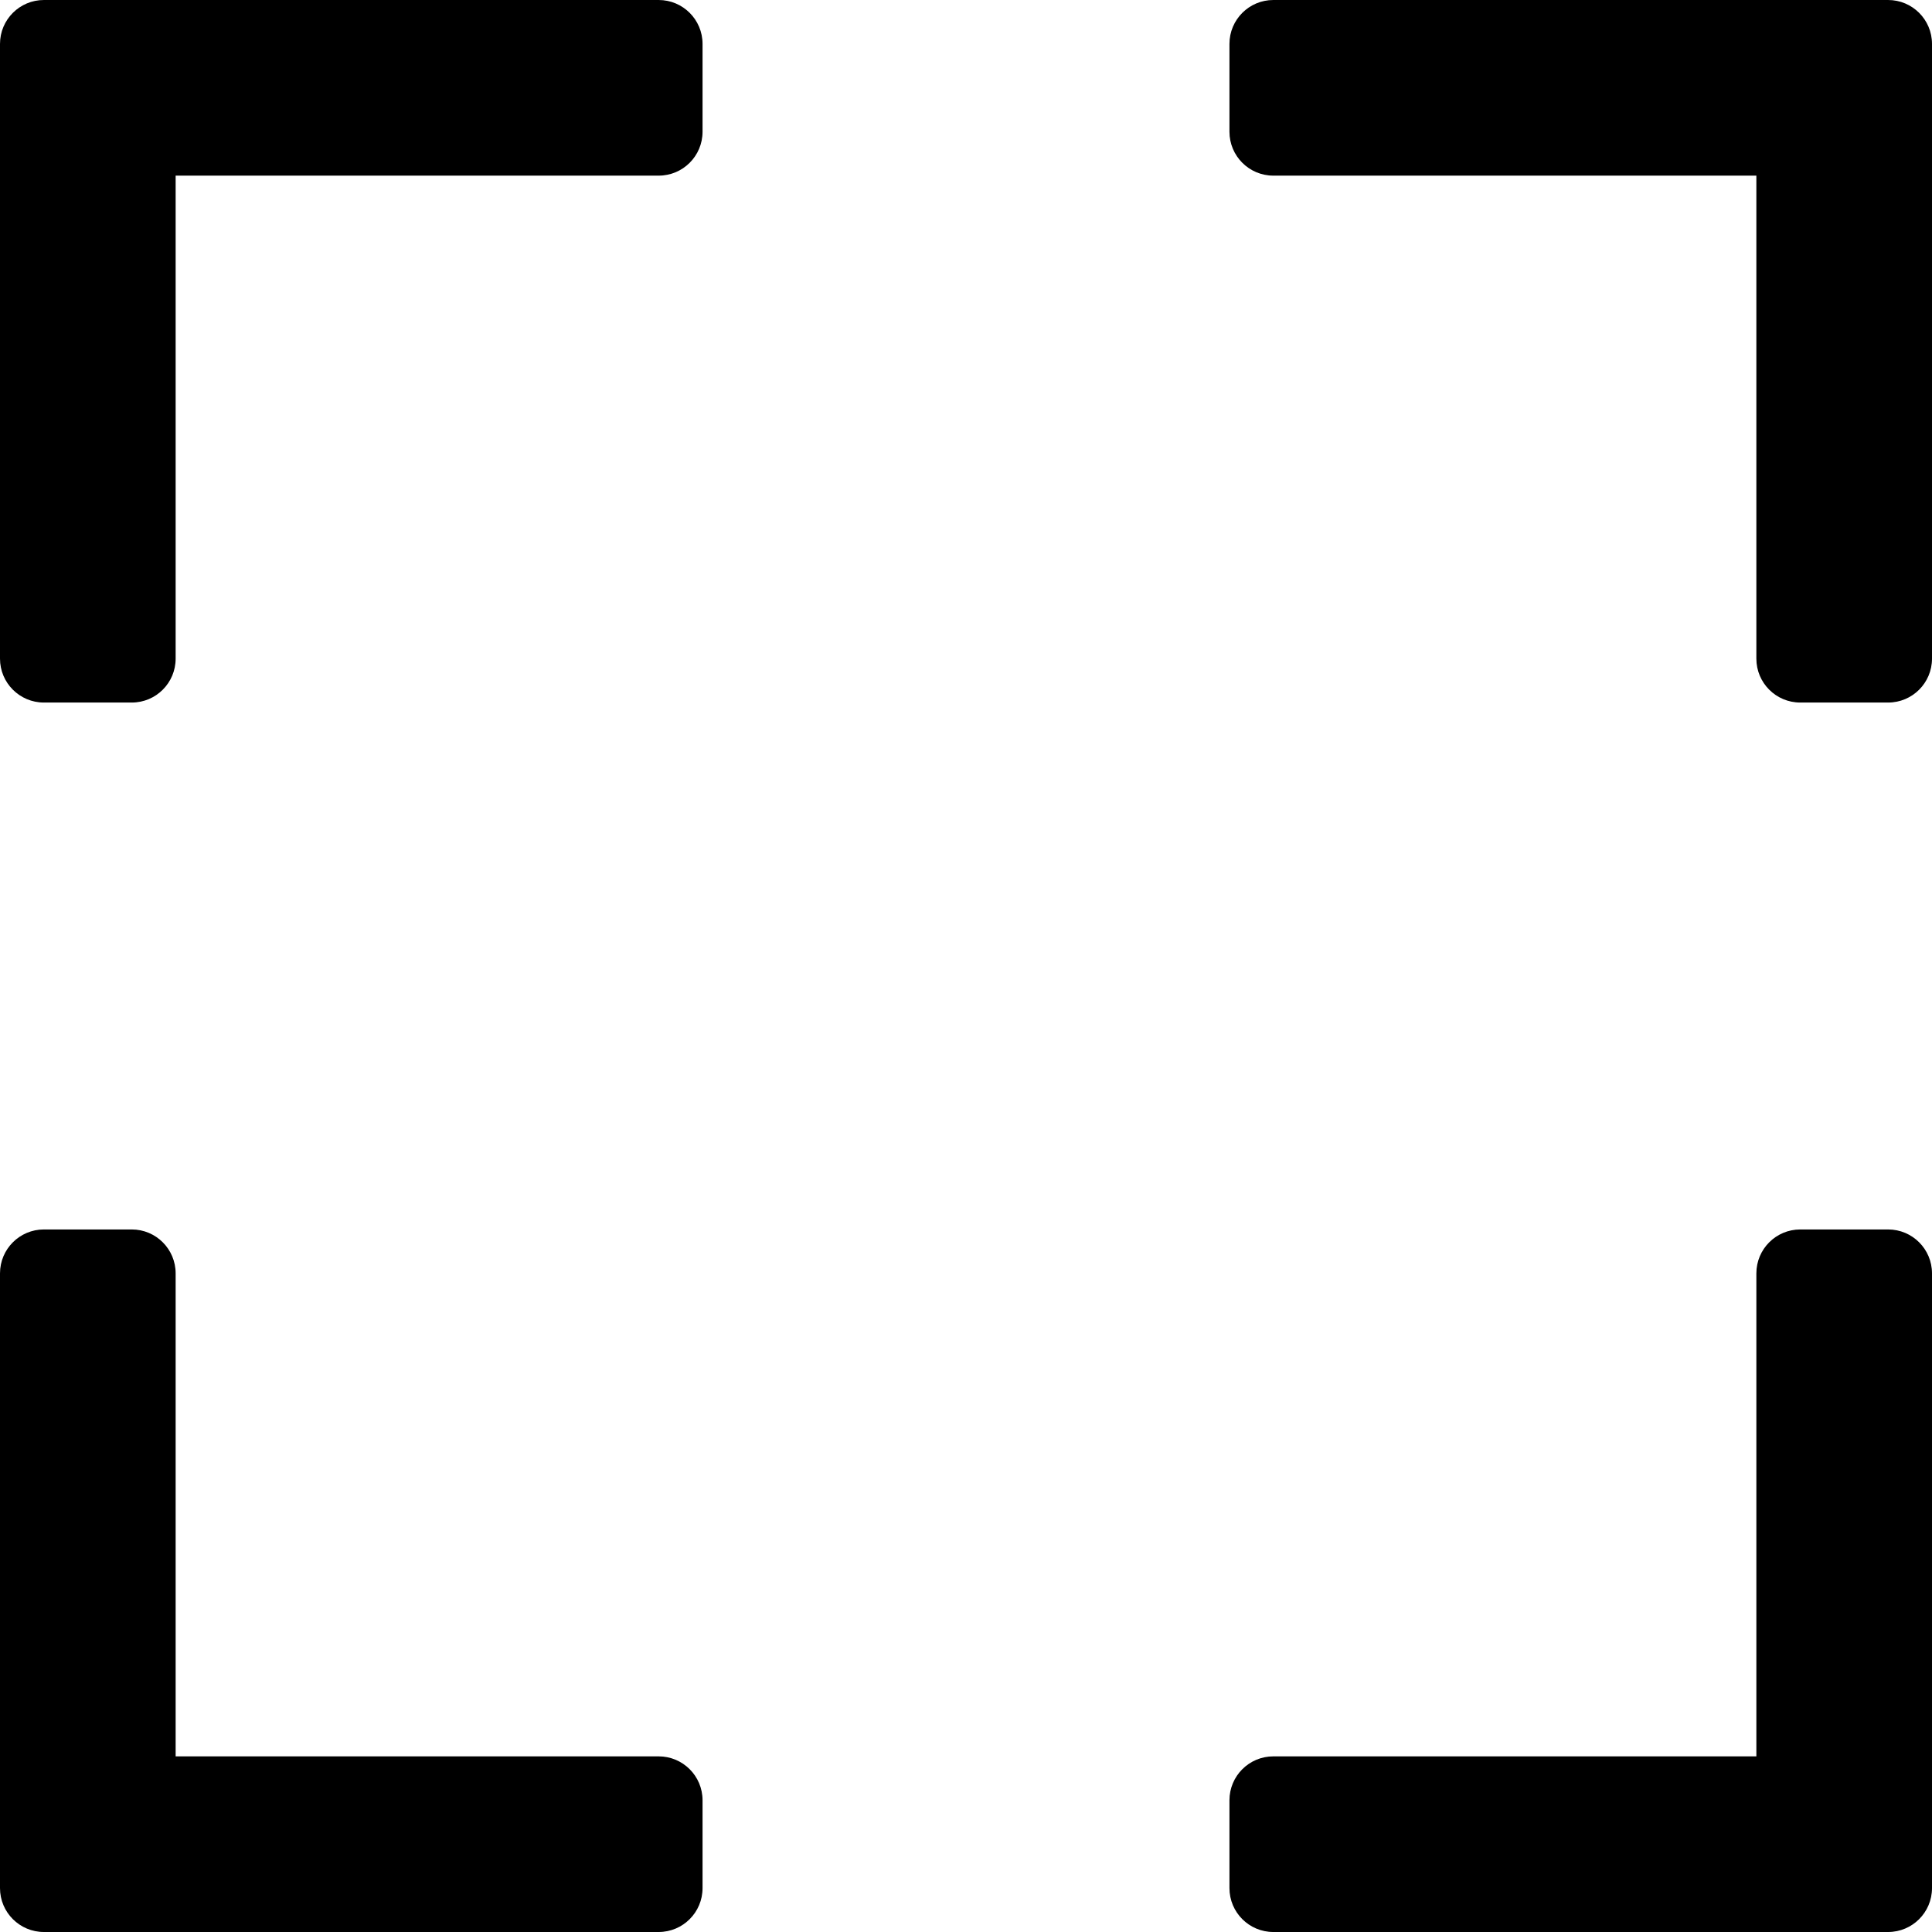
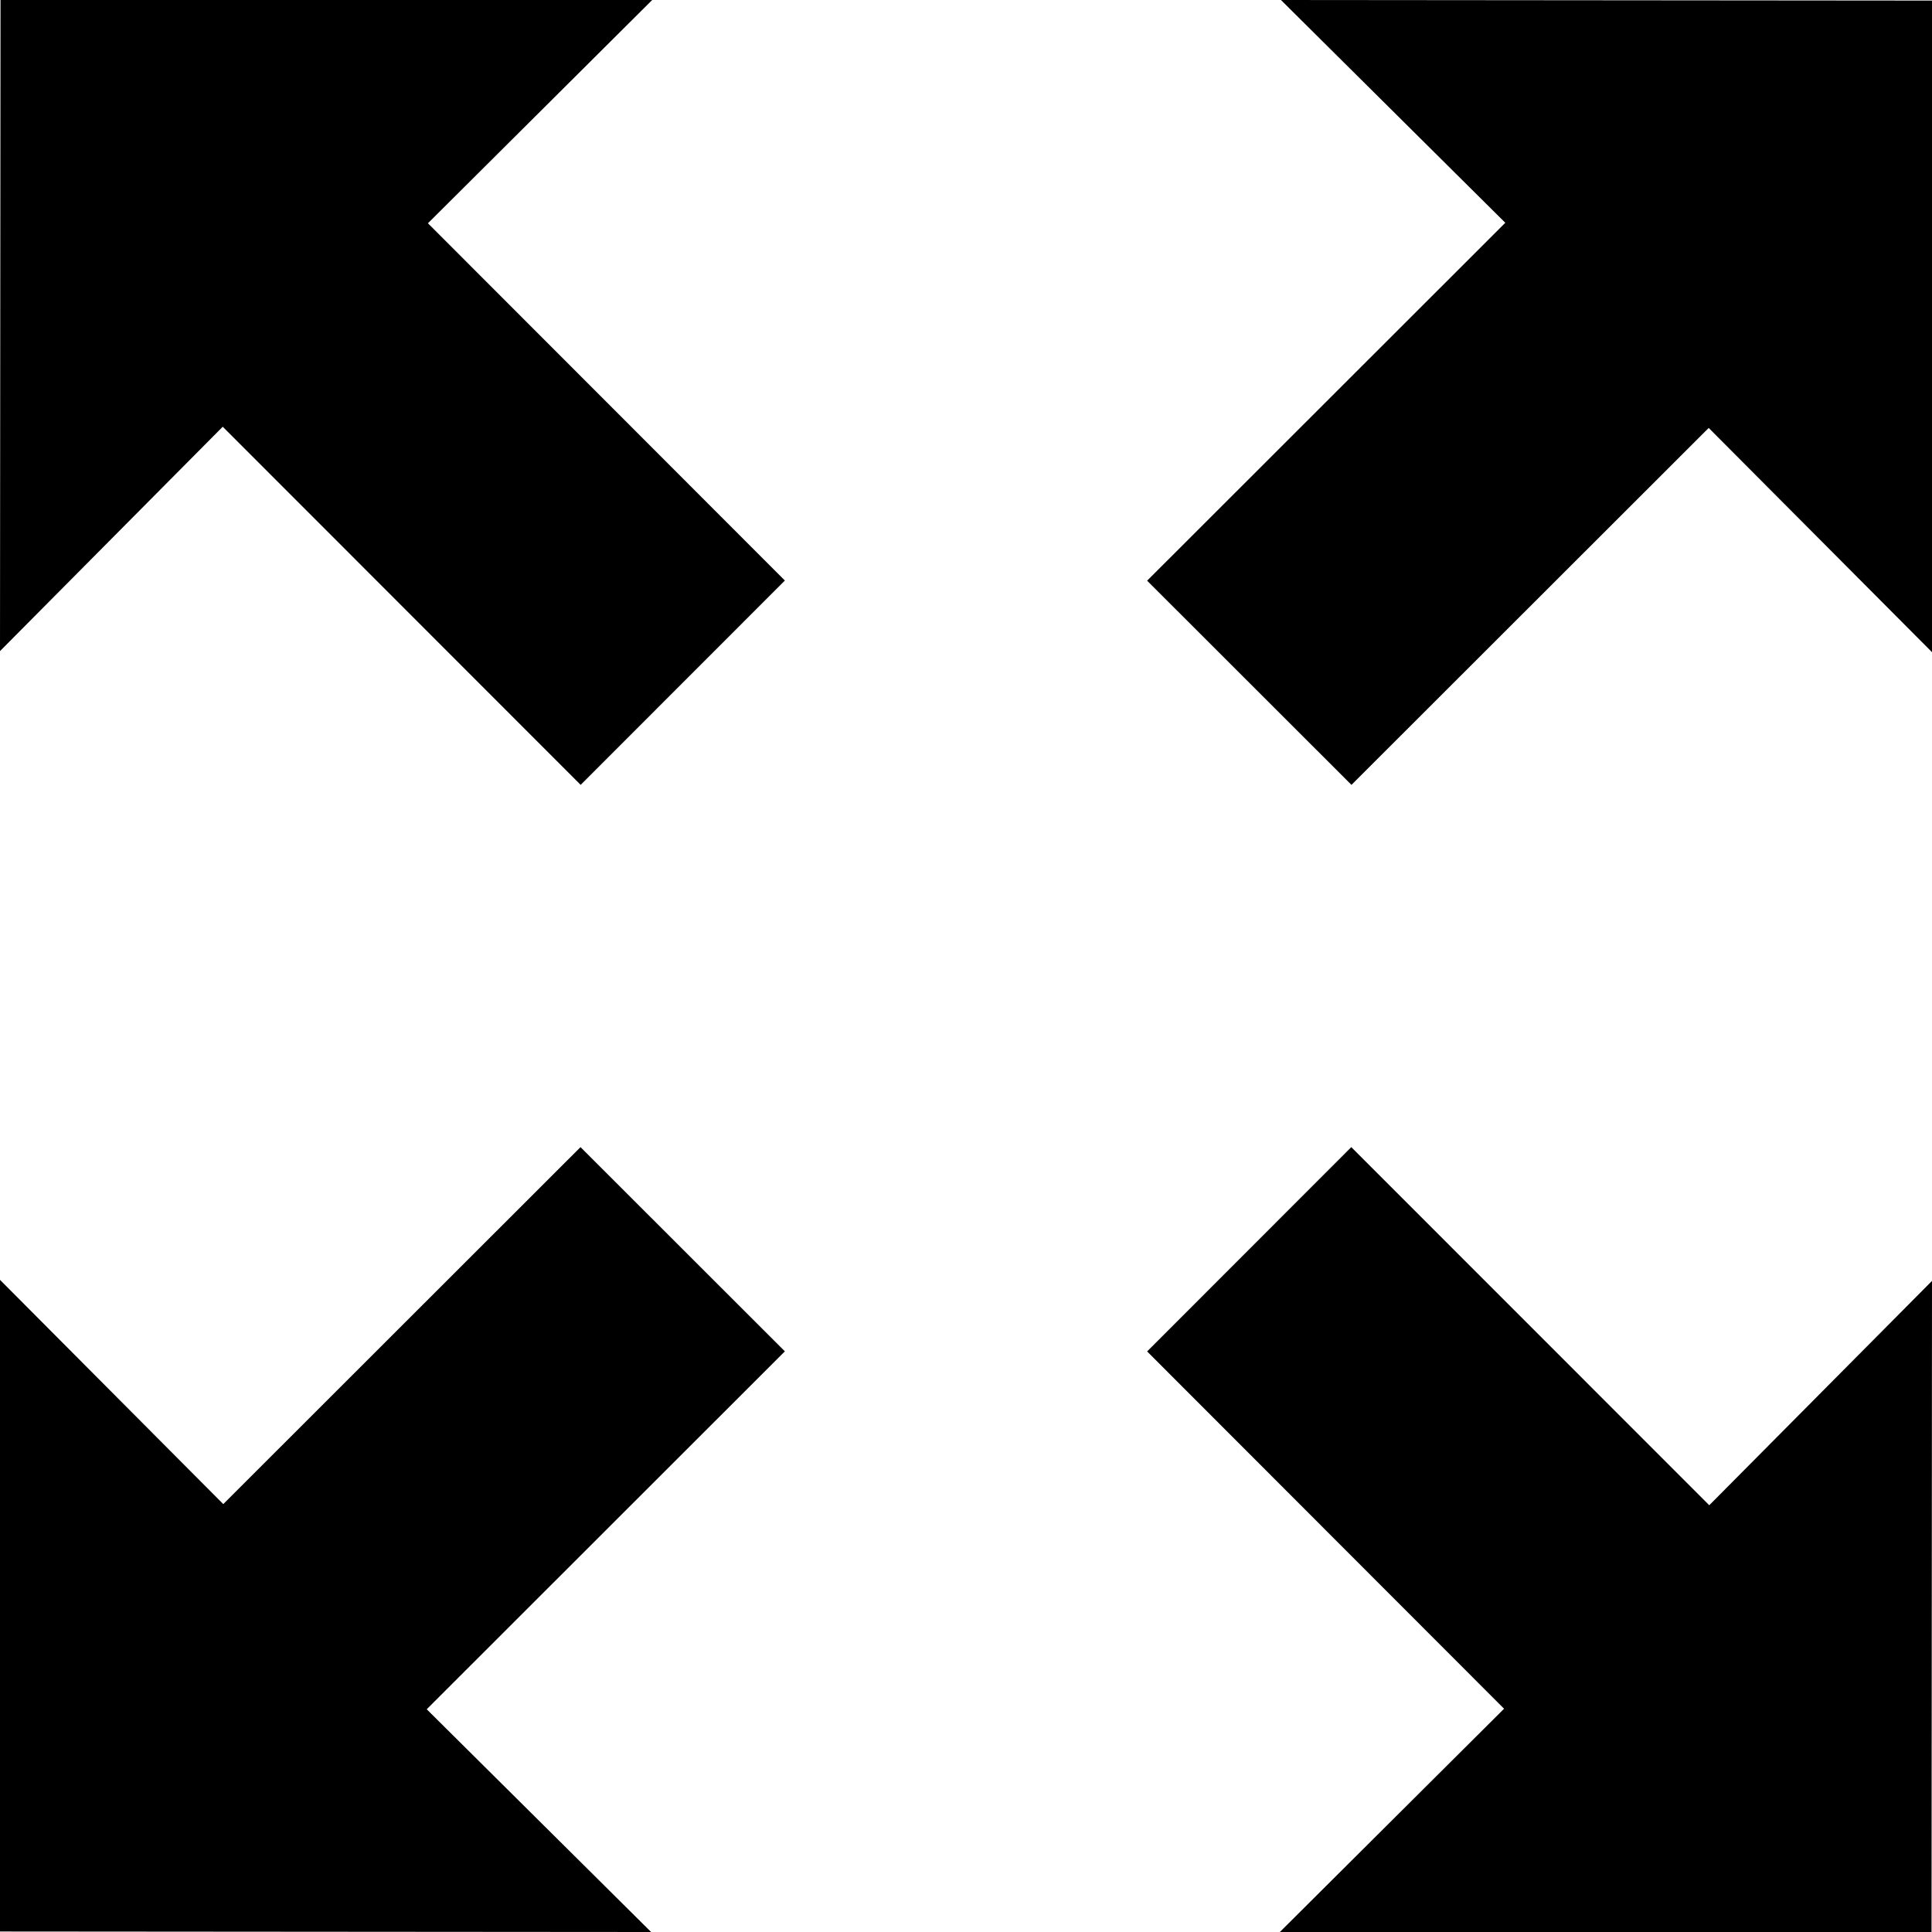
- <svg xmlns="http://www.w3.org/2000/svg" version="1.1" id="Capa_1" x="0px" y="0px" viewBox="0 0 469.333 469.333" style="enable-background:new 0 0 469.333 469.333;" xml:space="preserve">
-   <g>
-     <g>
-       <g>
-         <path d="M160,0H10.667C4.771,0,0,4.771,0,10.667V160c0,5.896,4.771,10.667,10.667,10.667H32c5.896,0,10.667-4.771,10.667-10.667     V42.667H160c5.896,0,10.667-4.771,10.667-10.667V10.667C170.667,4.771,165.896,0,160,0z" />
-         <path d="M458.667,0H309.333c-5.896,0-10.667,4.771-10.667,10.667V32c0,5.896,4.771,10.667,10.667,10.667h117.333V160     c0,5.896,4.771,10.667,10.667,10.667h21.333c5.896,0,10.667-4.771,10.667-10.667V10.667C469.333,4.771,464.563,0,458.667,0z" />
-         <path d="M458.667,298.667h-21.333c-5.896,0-10.667,4.771-10.667,10.667v117.333H309.333c-5.896,0-10.667,4.771-10.667,10.667     v21.333c0,5.896,4.771,10.667,10.667,10.667h149.333c5.896,0,10.667-4.771,10.667-10.667V309.333     C469.333,303.437,464.563,298.667,458.667,298.667z" />
-         <path d="M160,426.667H42.667V309.333c0-5.896-4.771-10.667-10.667-10.667H10.667C4.771,298.667,0,303.437,0,309.333v149.333     c0,5.896,4.771,10.667,10.667,10.667H160c5.896,0,10.667-4.771,10.667-10.667v-21.333     C170.667,431.438,165.896,426.667,160,426.667z" />
-       </g>
-     </g>
-   </g>
-   <g>
- </g>
-   <g>
- </g>
-   <g>
- </g>
-   <g>
- </g>
-   <g>
- </g>
-   <g>
- </g>
-   <g>
- </g>
-   <g>
- </g>
-   <g>
- </g>
-   <g>
- </g>
-   <g>
- </g>
-   <g>
- </g>
-   <g>
- </g>
-   <g>
- </g>
-   <g>
- </g>
+ <svg xmlns="http://www.w3.org/2000/svg" width="128" height="128">
+   <path d="M38.47 52L52 38.462l-23.648-23.67L43.209 0H.035L0 43.137l14.757-14.865L38.47 52zm74.773 47.726L89.526 76 76 89.536l23.648 23.672L84.795 128h43.174L128 84.863l-14.757 14.863zM89.538 52l23.668-23.648L128 43.207V.038L84.866 0 99.73 14.76 76 38.472 89.538 52zM38.46 76L14.792 99.651 0 84.794v43.173l43.137.033-14.865-14.757L52 89.53 38.46 76z" />
</svg>
